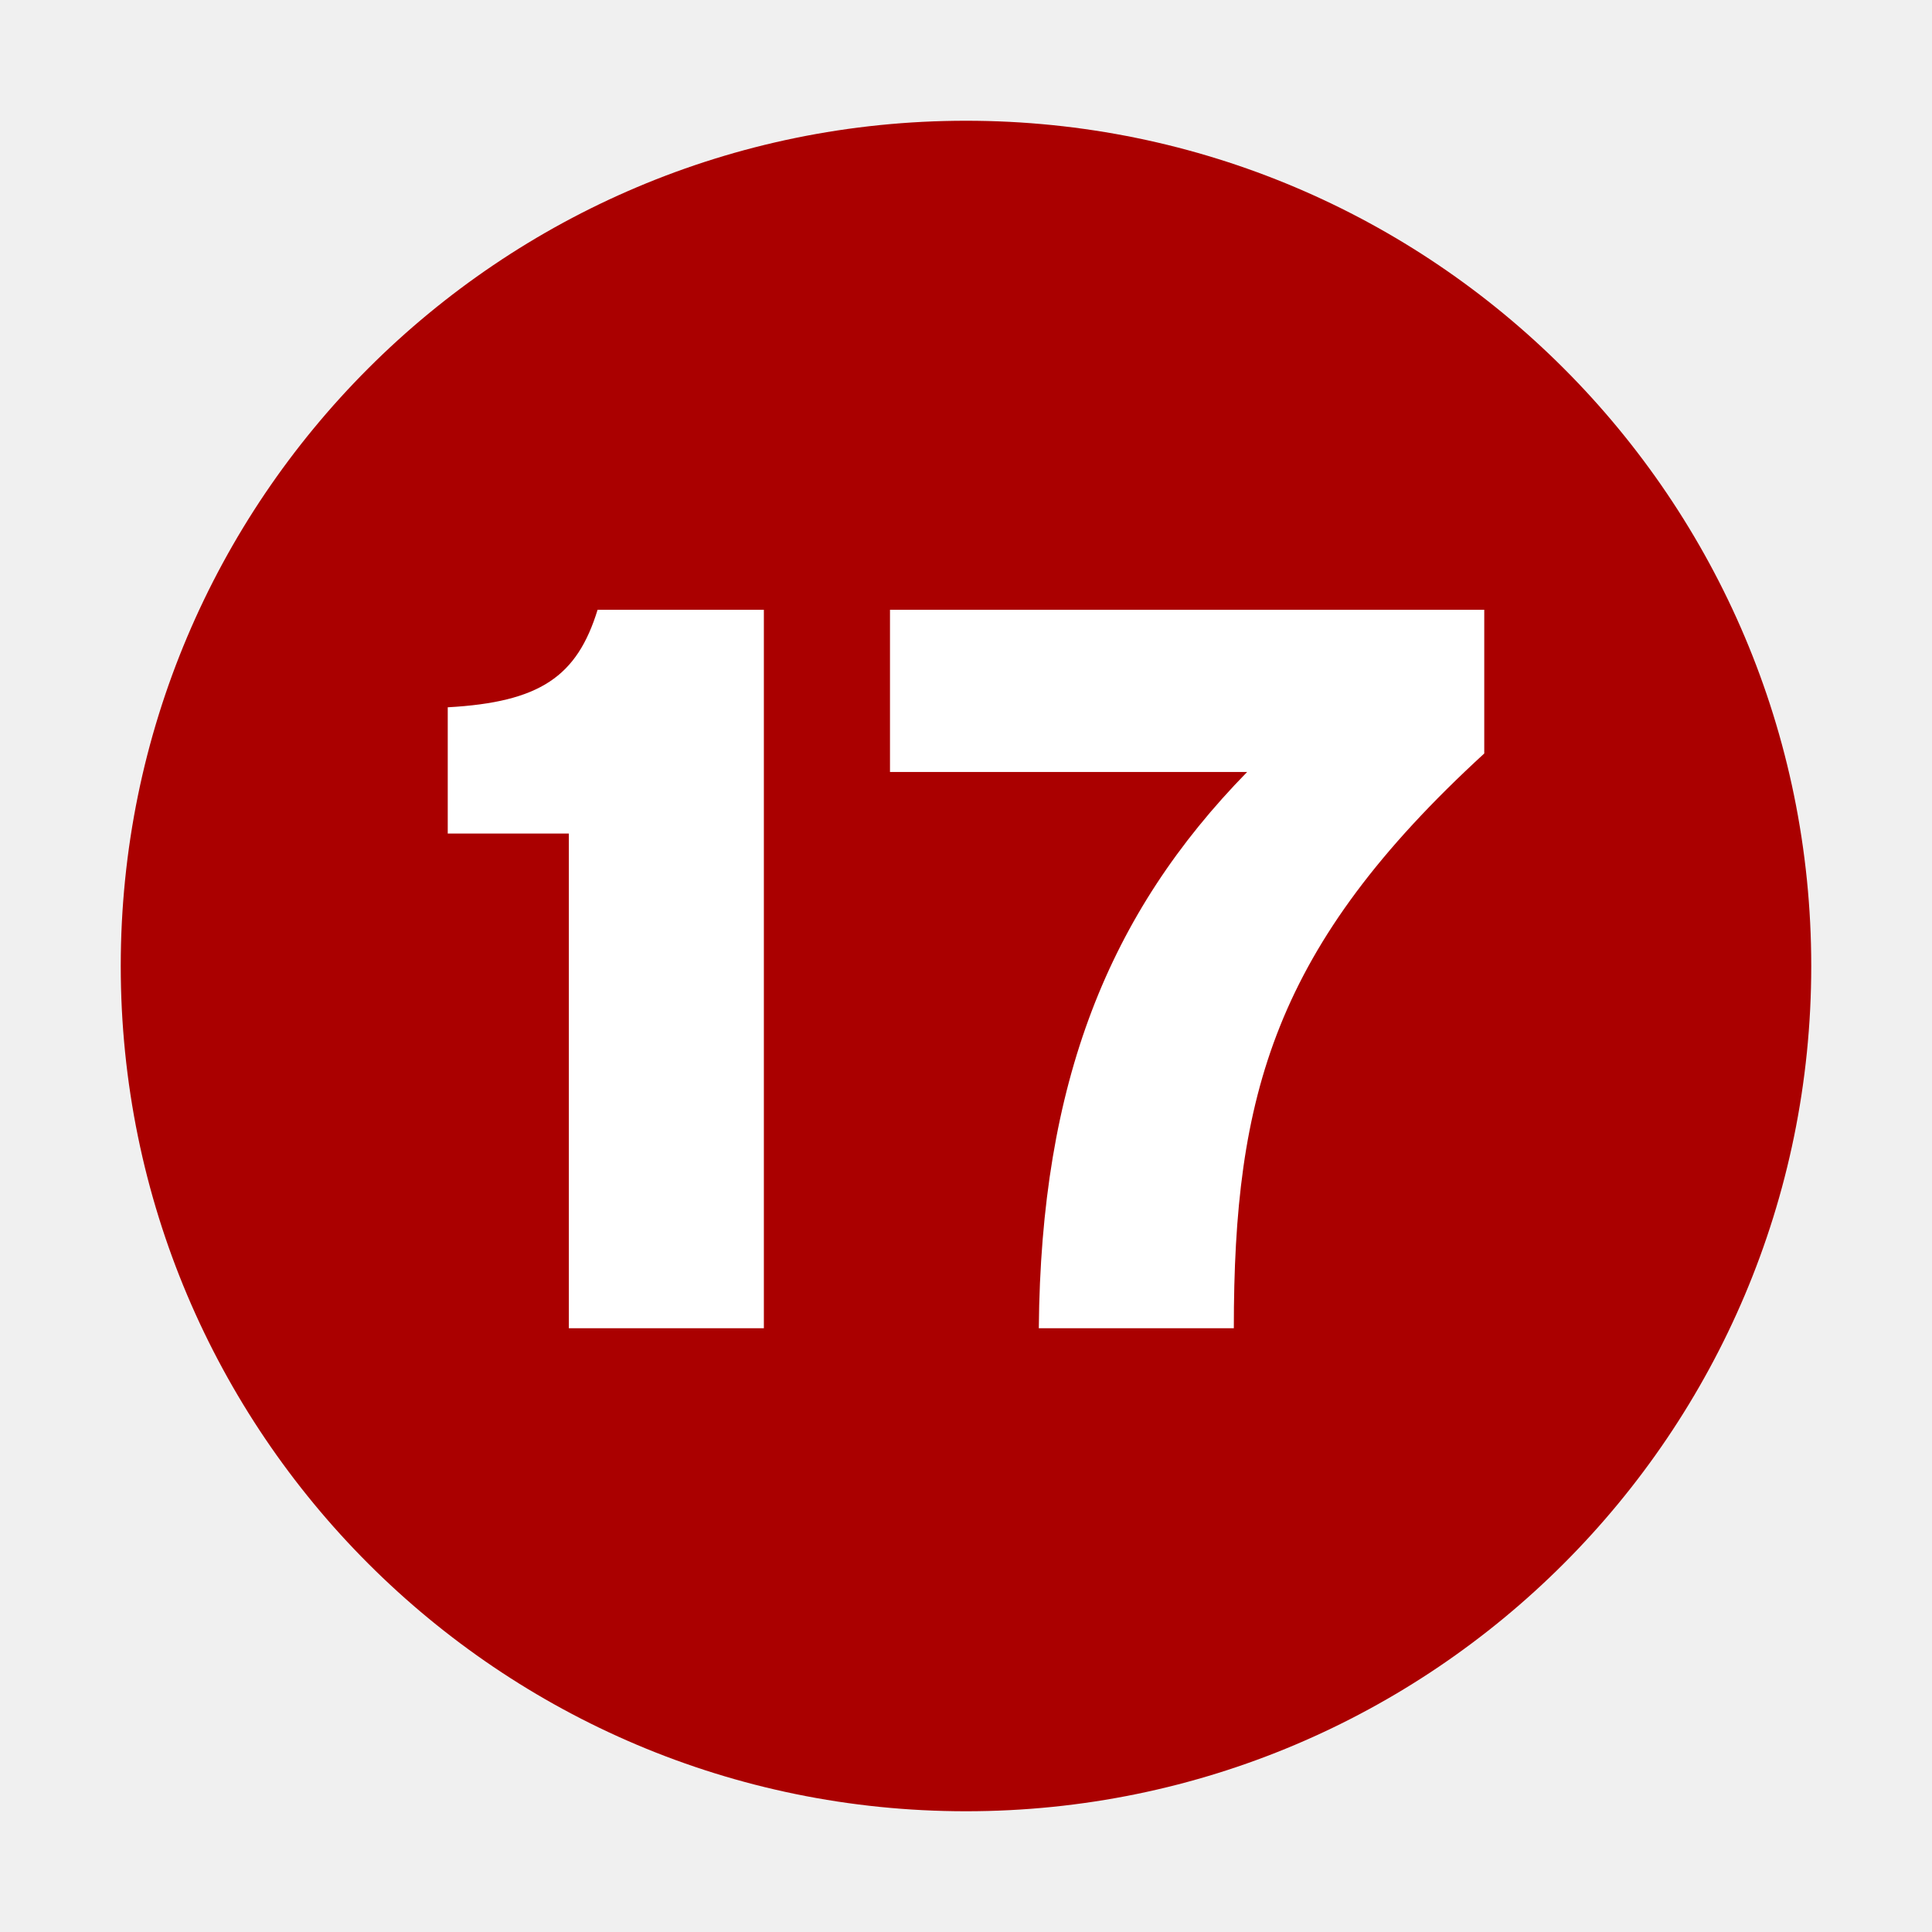
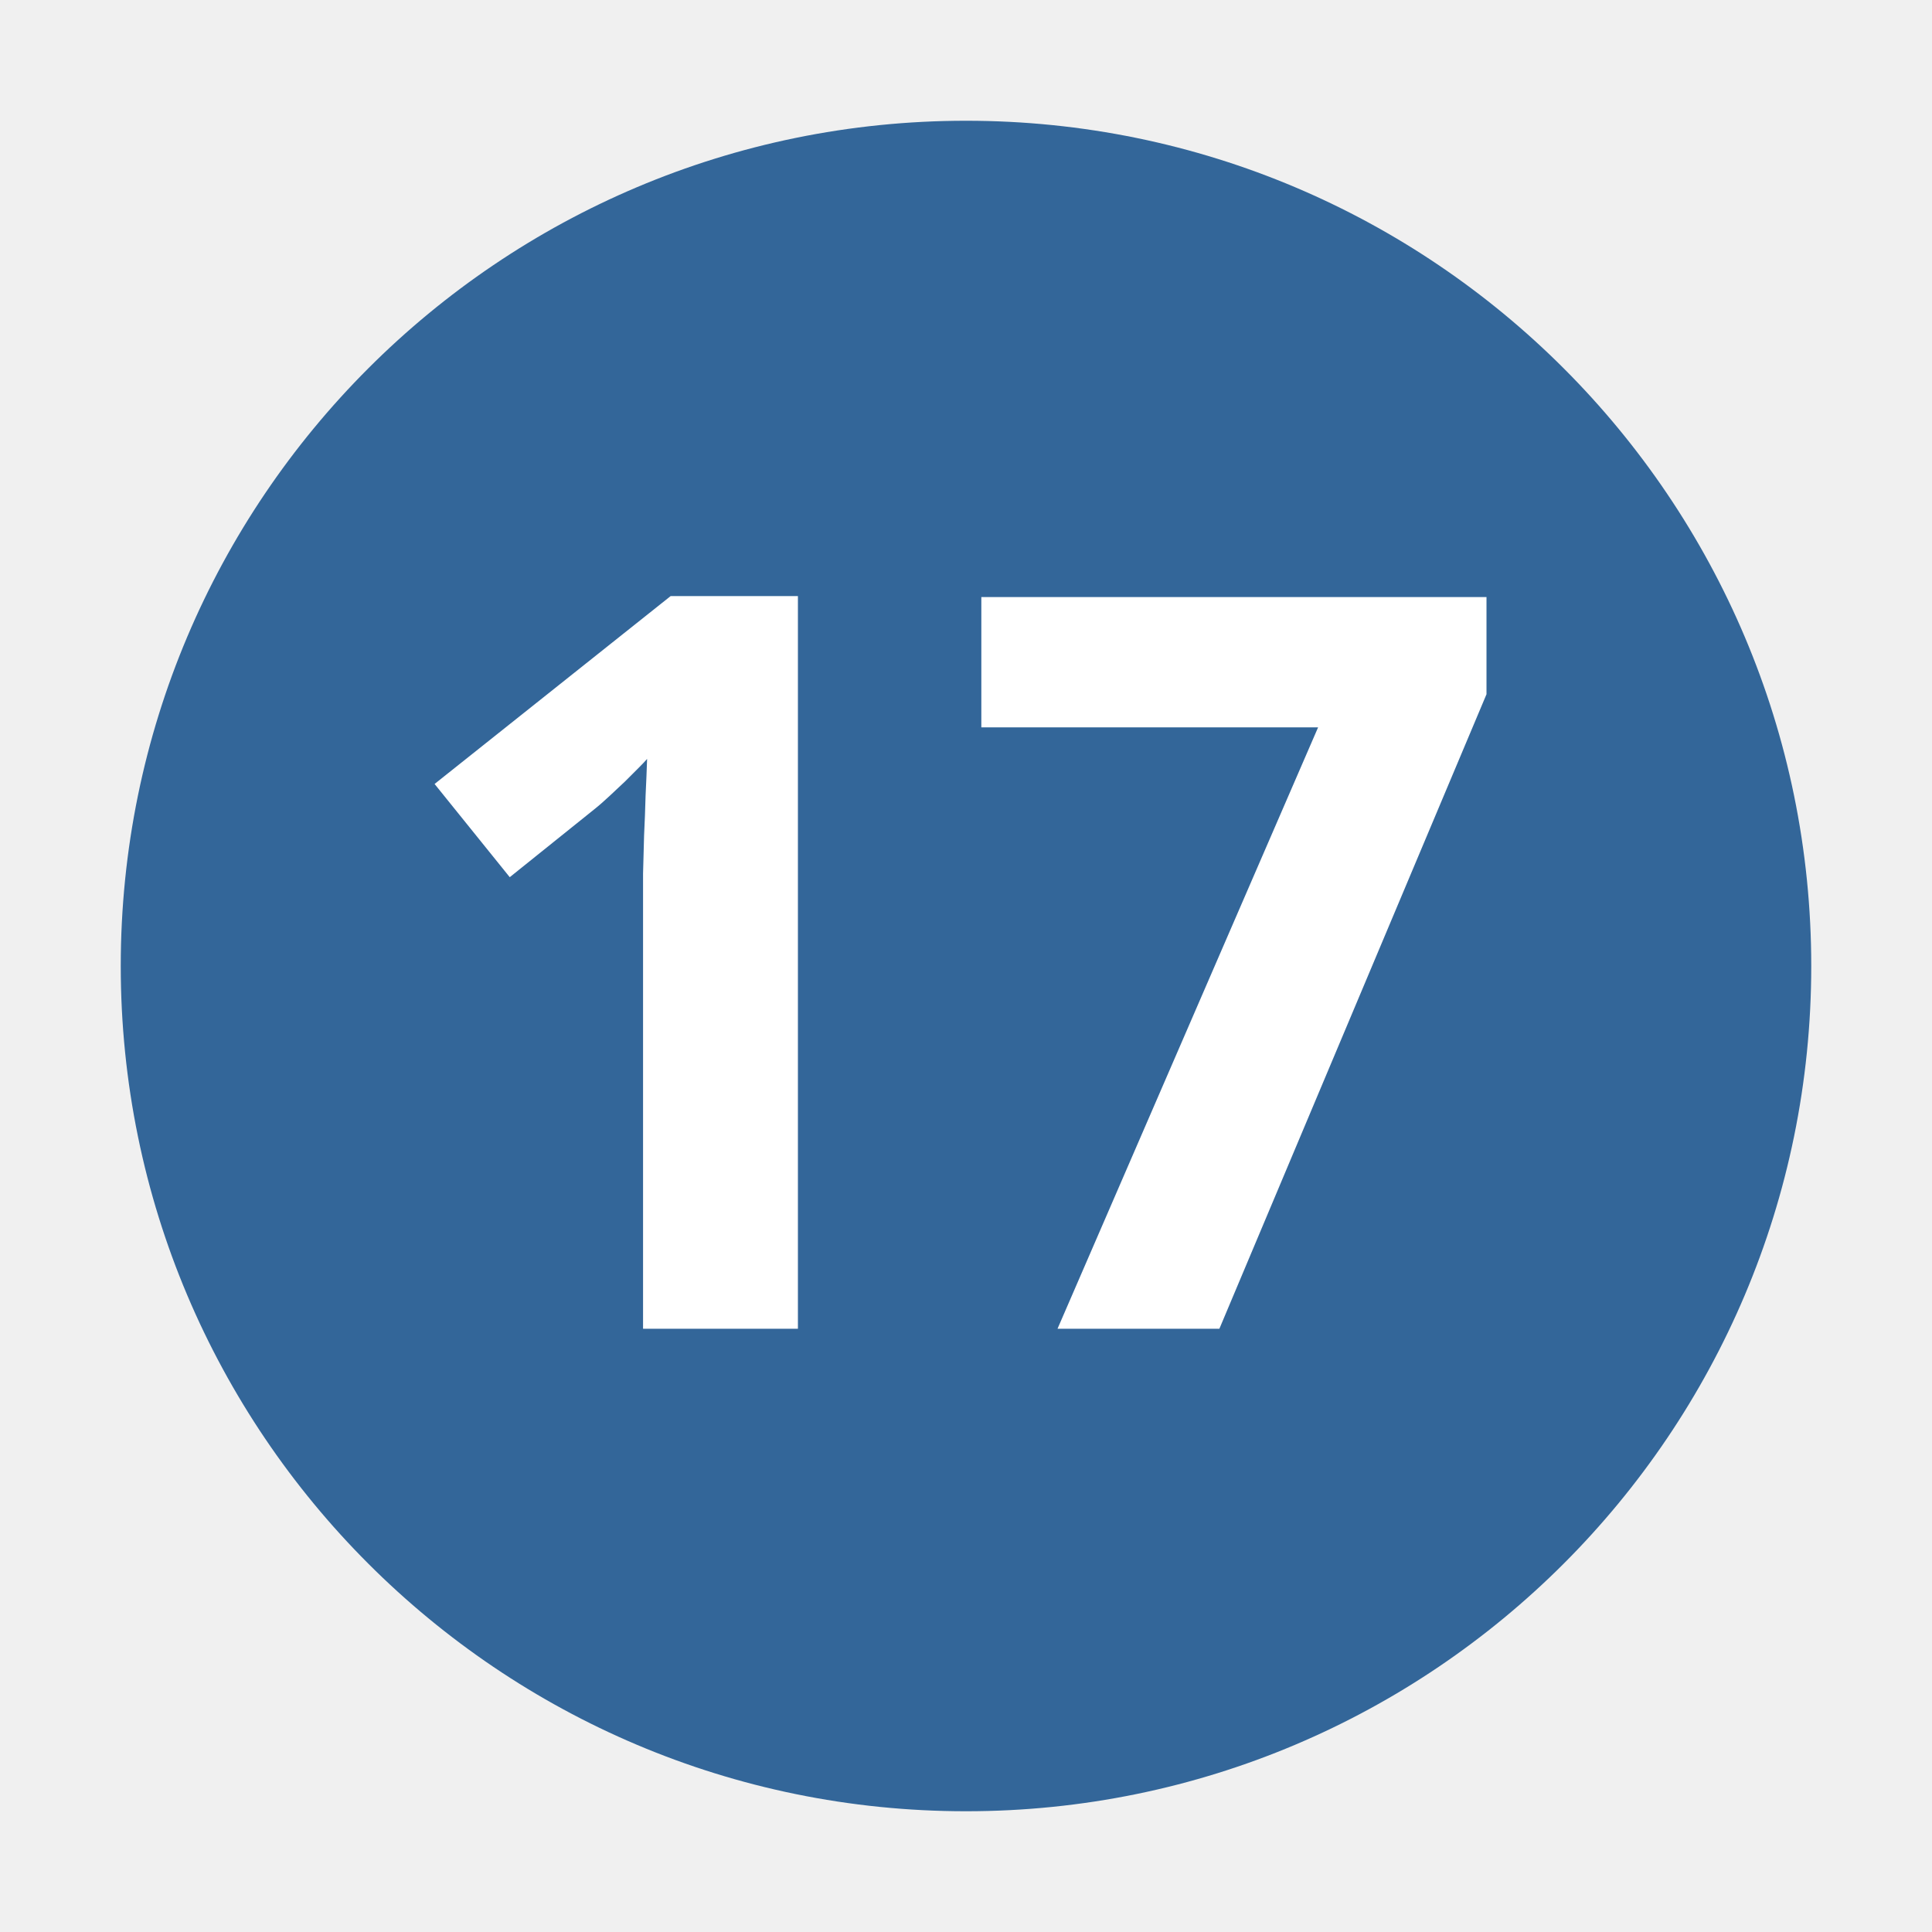
<svg xmlns="http://www.w3.org/2000/svg" version="1.0" width="32" height="32" id="svg2">
  <defs id="defs15" />
-   <circle cx="16" cy="16" r="14" id="circle" style="fill:#aa0000" />
-   <path d="M 12.652,22 L 12.652,10.1 L 9.898,10.1 C 9.558,11.205 8.946,11.63 7.416,11.715 L 7.416,13.806 L 9.422,13.806 L 9.422,22 L 12.652,22 M 24.584,12.48 L 24.584,10.1 L 14.741,10.1 L 14.741,12.786 L 20.657,12.786 C 18.362,15.132 17.24,17.92 17.206,22 L 20.436,22 C 20.436,18.141 21.099,15.676 24.584,12.48" id="text2219" style="fill:#ffffff" />
+   <circle cx="16" cy="16" r="14" id="circle" style="fill:#336699" />
+   <g id="text2820" style="font-size:10px;font-style:normal;font-variant:normal;font-weight:normal;font-stretch:normal;text-align:center;text-anchor:middle;fill:#ffffff;fill-opacity:1;stroke:none;font-family:Droid Sans;-inkscape-font-specification:Droid Sans">
+     <path d="m 13.216,22.008 -2.565,0 0,-7.022 c -4e-6,-0.144 -4e-6,-0.315 0,-0.515 0.005,-0.205 0.011,-0.415 0.017,-0.631 0.011,-0.221 0.019,-0.443 0.025,-0.664 0.011,-0.221 0.019,-0.423 0.025,-0.606 -0.028,0.033 -0.075,0.083 -0.141,0.149 -0.066,0.066 -0.141,0.141 -0.224,0.224 -0.083,0.077 -0.169,0.158 -0.257,0.241 -0.089,0.083 -0.174,0.158 -0.257,0.224 L 8.443,14.529 7.198,12.985 11.108,9.873 l 2.108,0 0,12.136" id="path2818" style="font-size:17px;font-weight:bold;fill:#ffffff;-inkscape-font-specification:Bitstream Vera Sans Bold" />
+     <path d="m 17.516,22.008 4.316,-9.961 -5.578,0 0,-2.158 8.367,0 0,1.61 -4.424,10.509 -2.681,0" id="path2820" style="font-size:17px;font-weight:bold;fill:#ffffff;-inkscape-font-specification:Bitstream Vera Sans Bold" />
+   </g>
</svg>
